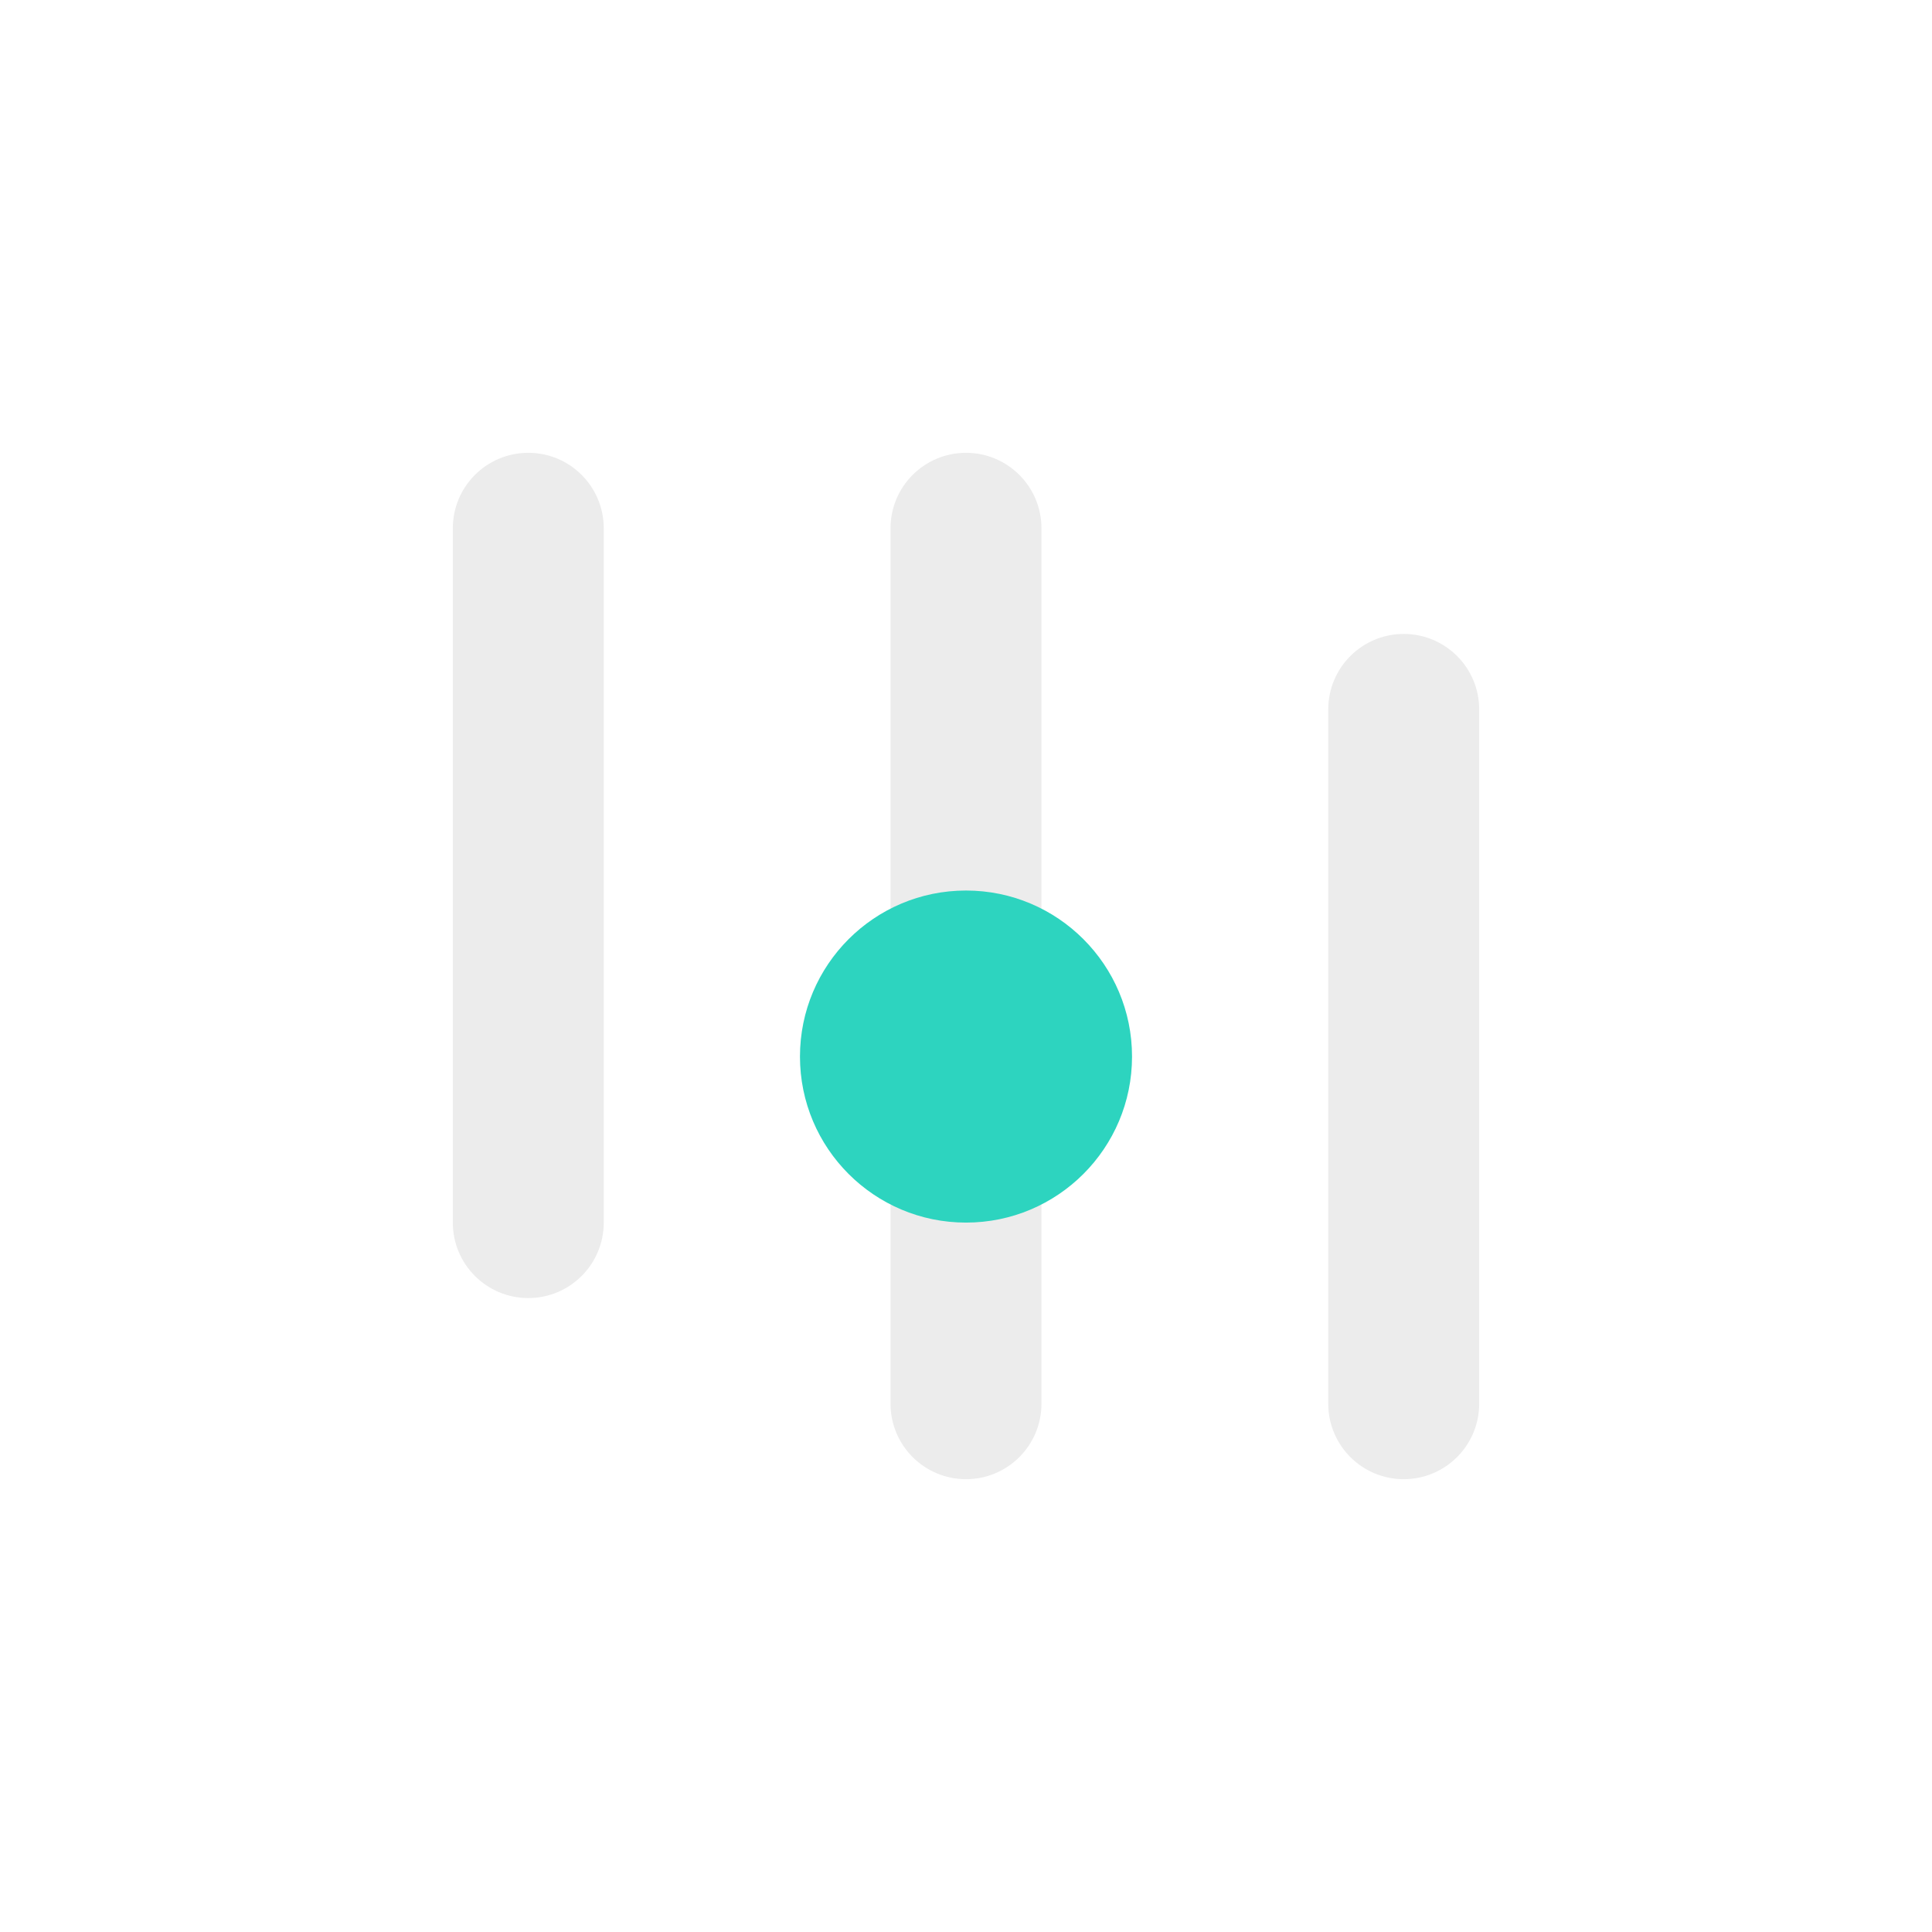
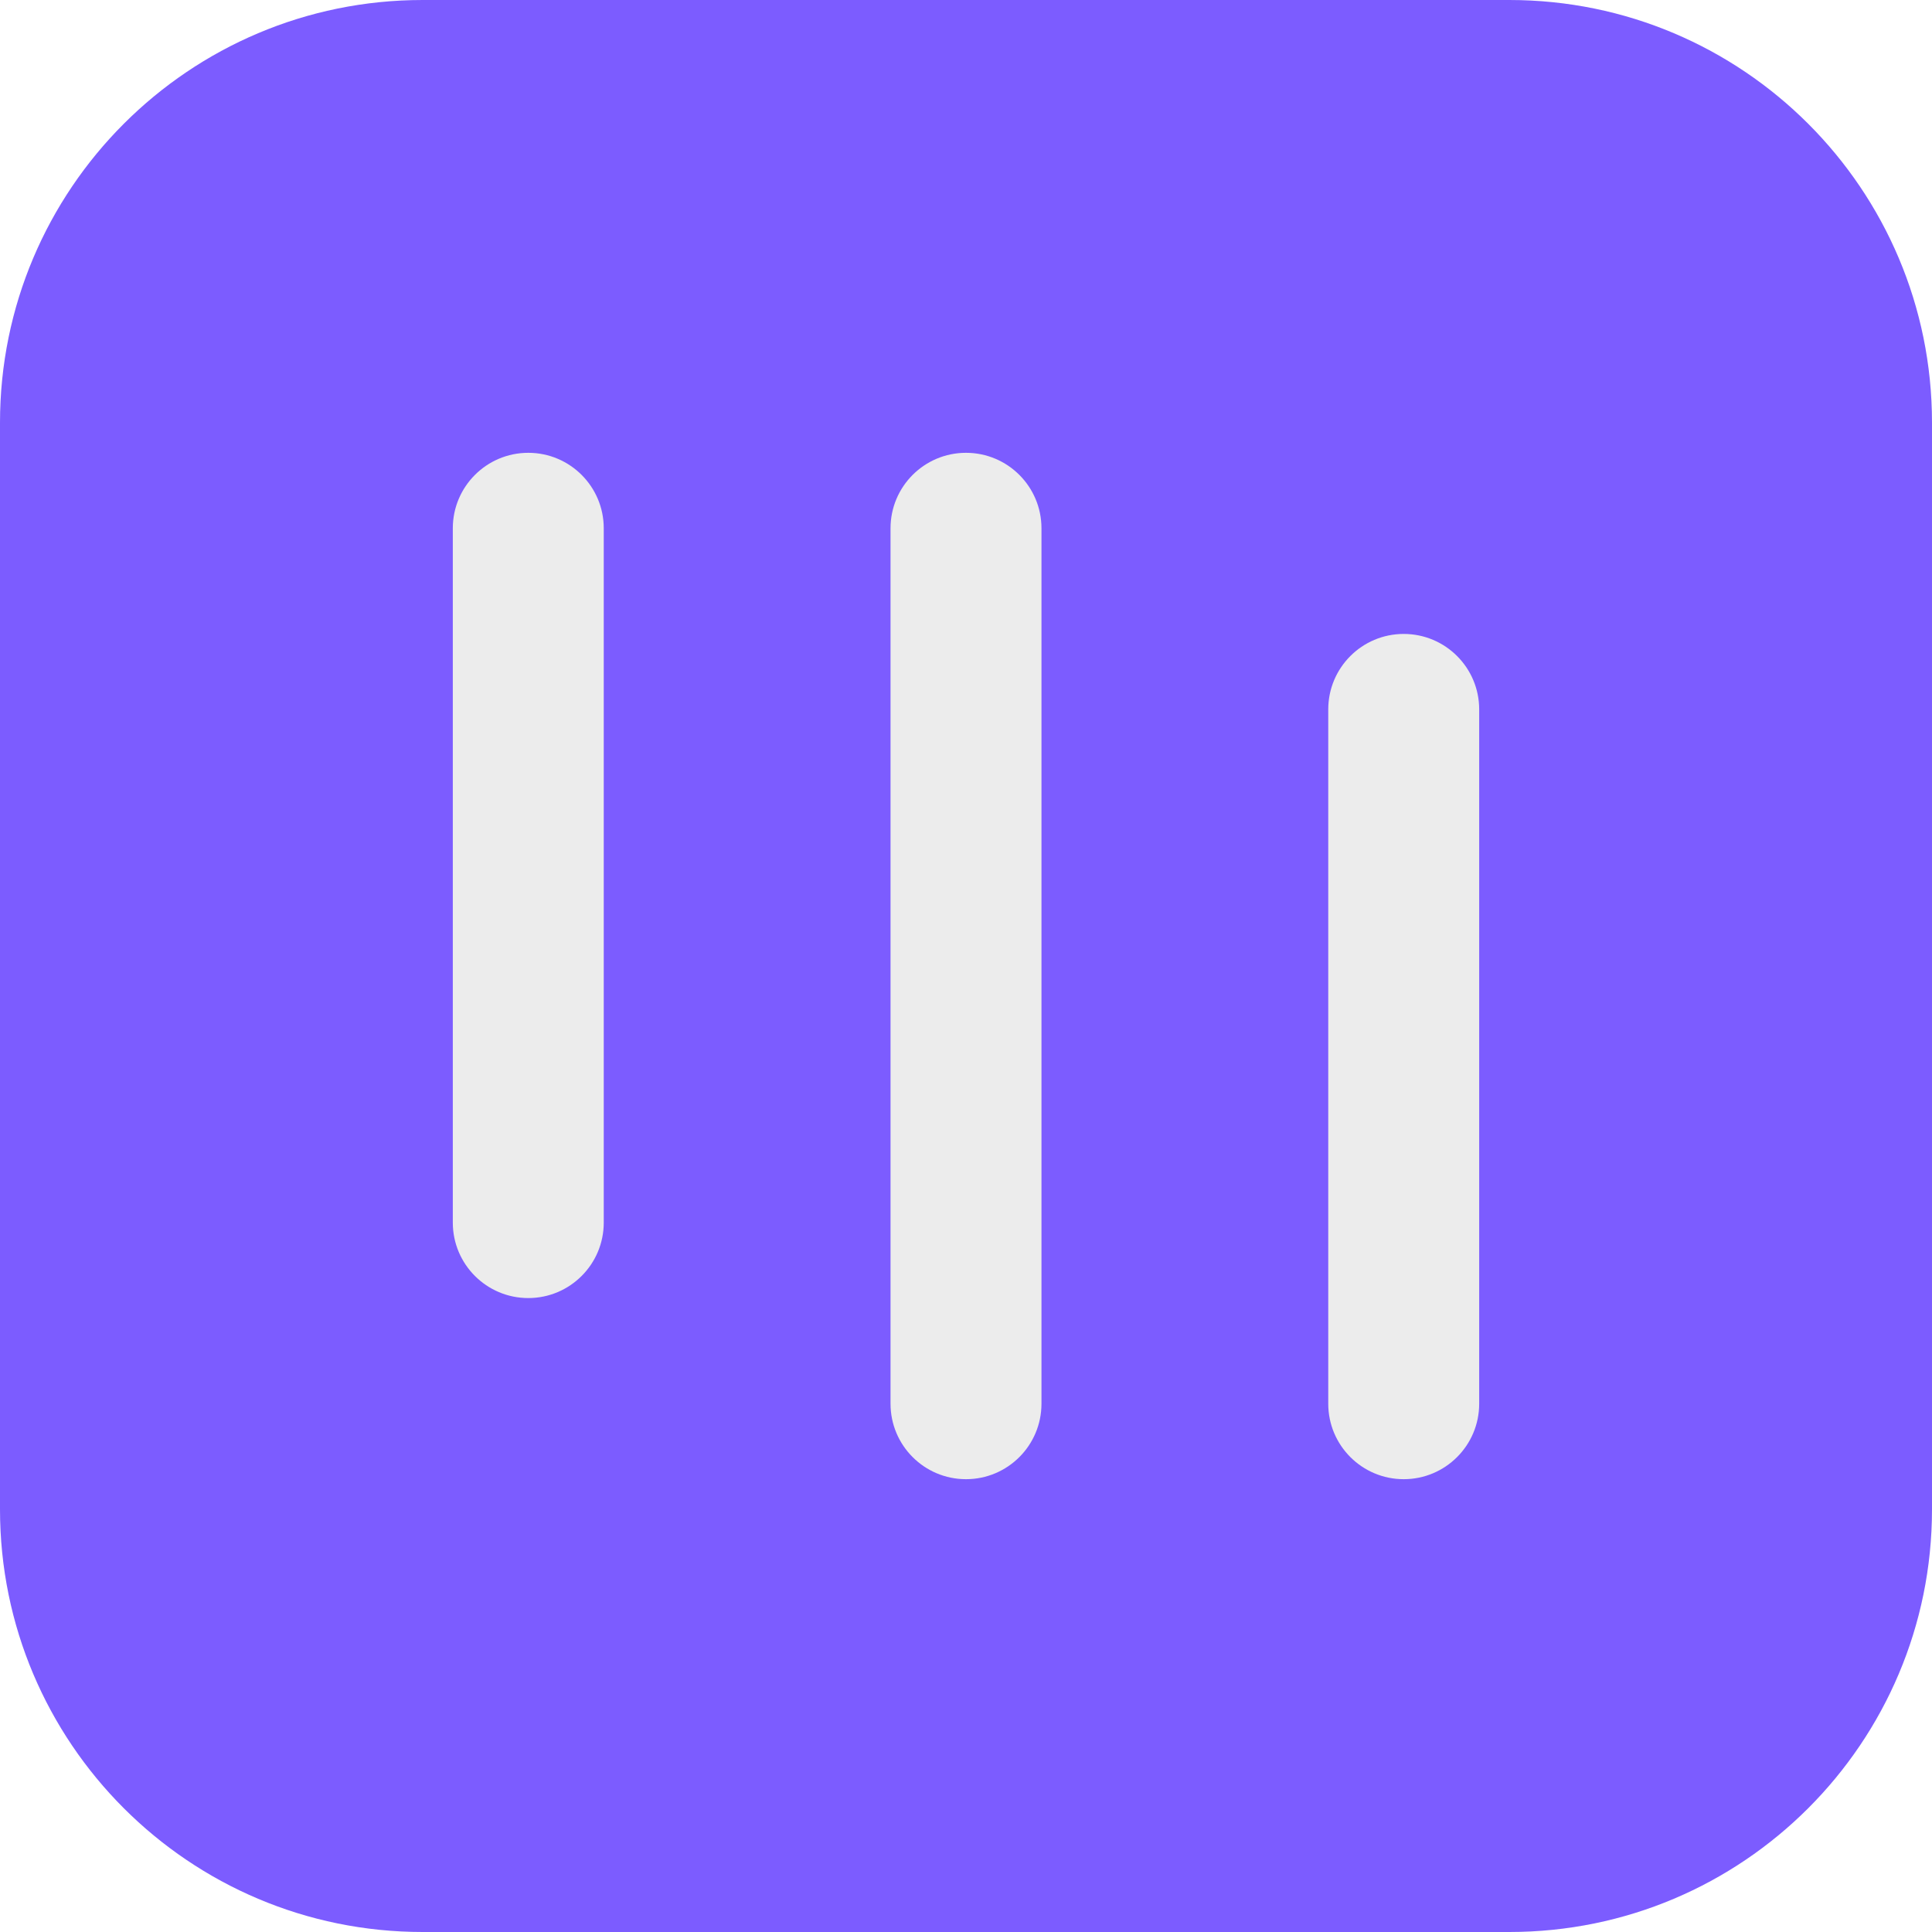
- <svg xmlns="http://www.w3.org/2000/svg" width="256" height="256" viewBox="0 0 256 256" fill="none">
+ <svg xmlns="http://www.w3.org/2000/svg" width="256" height="256" viewBox="0 0 256 256">
+   <rect width="256" height="256" rx="56" fill="#7c5cff" />
  <g fill="#ececec">
    <rect x="60" y="60" width="20" height="112" rx="10" />
    <rect x="118" y="60" width="20" height="136" rx="10" />
    <rect x="176" y="84" width="20" height="112" rx="10" />
  </g>
-   <circle cx="128" cy="140" r="22" fill="#2dd4bf" />
</svg>
